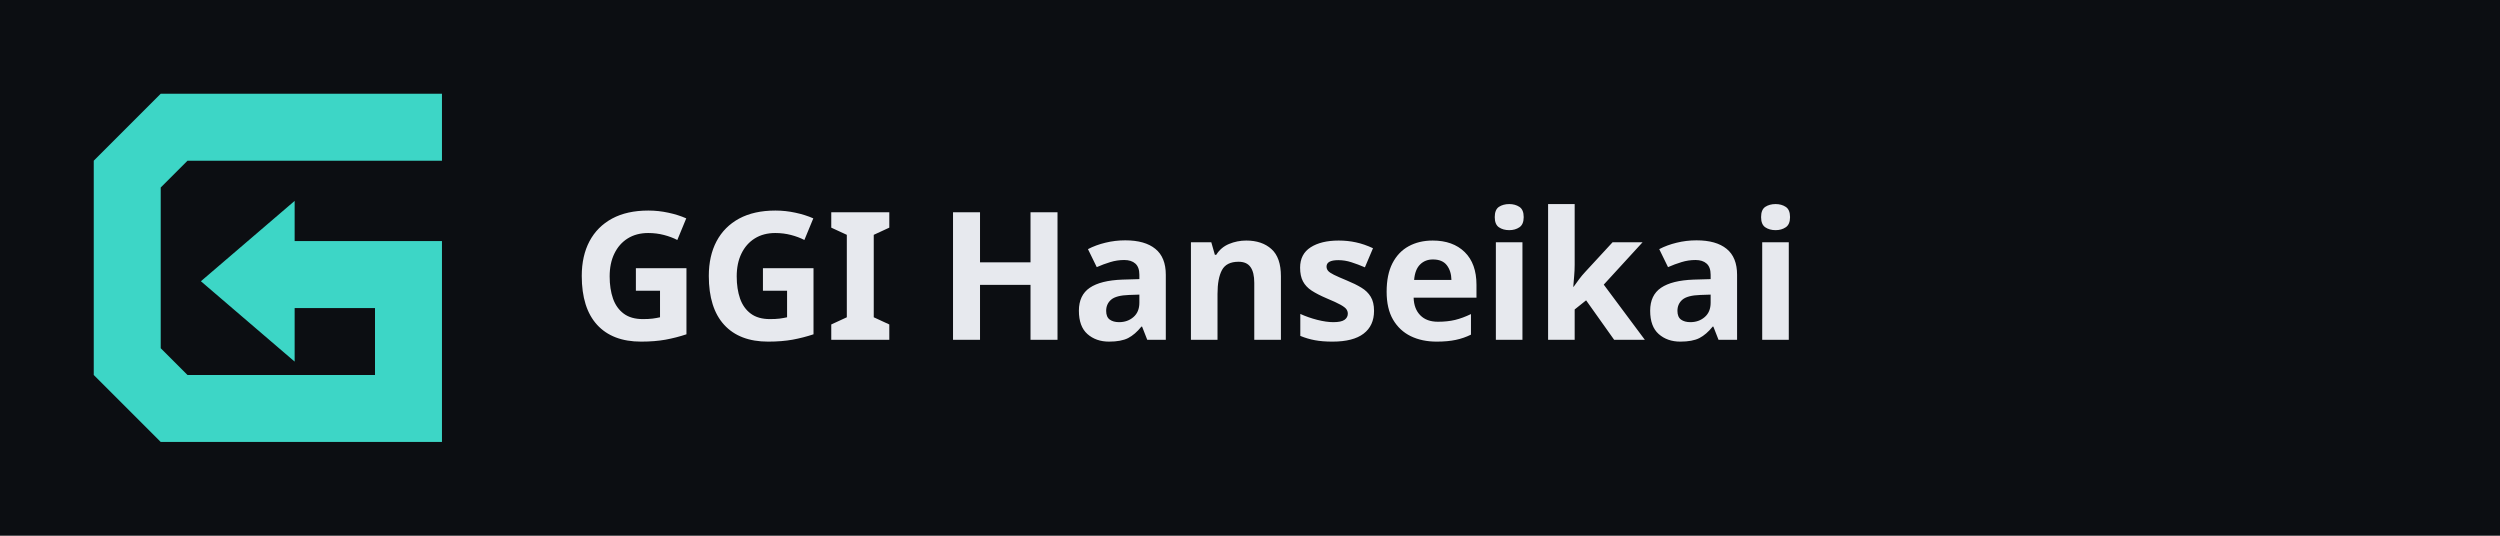
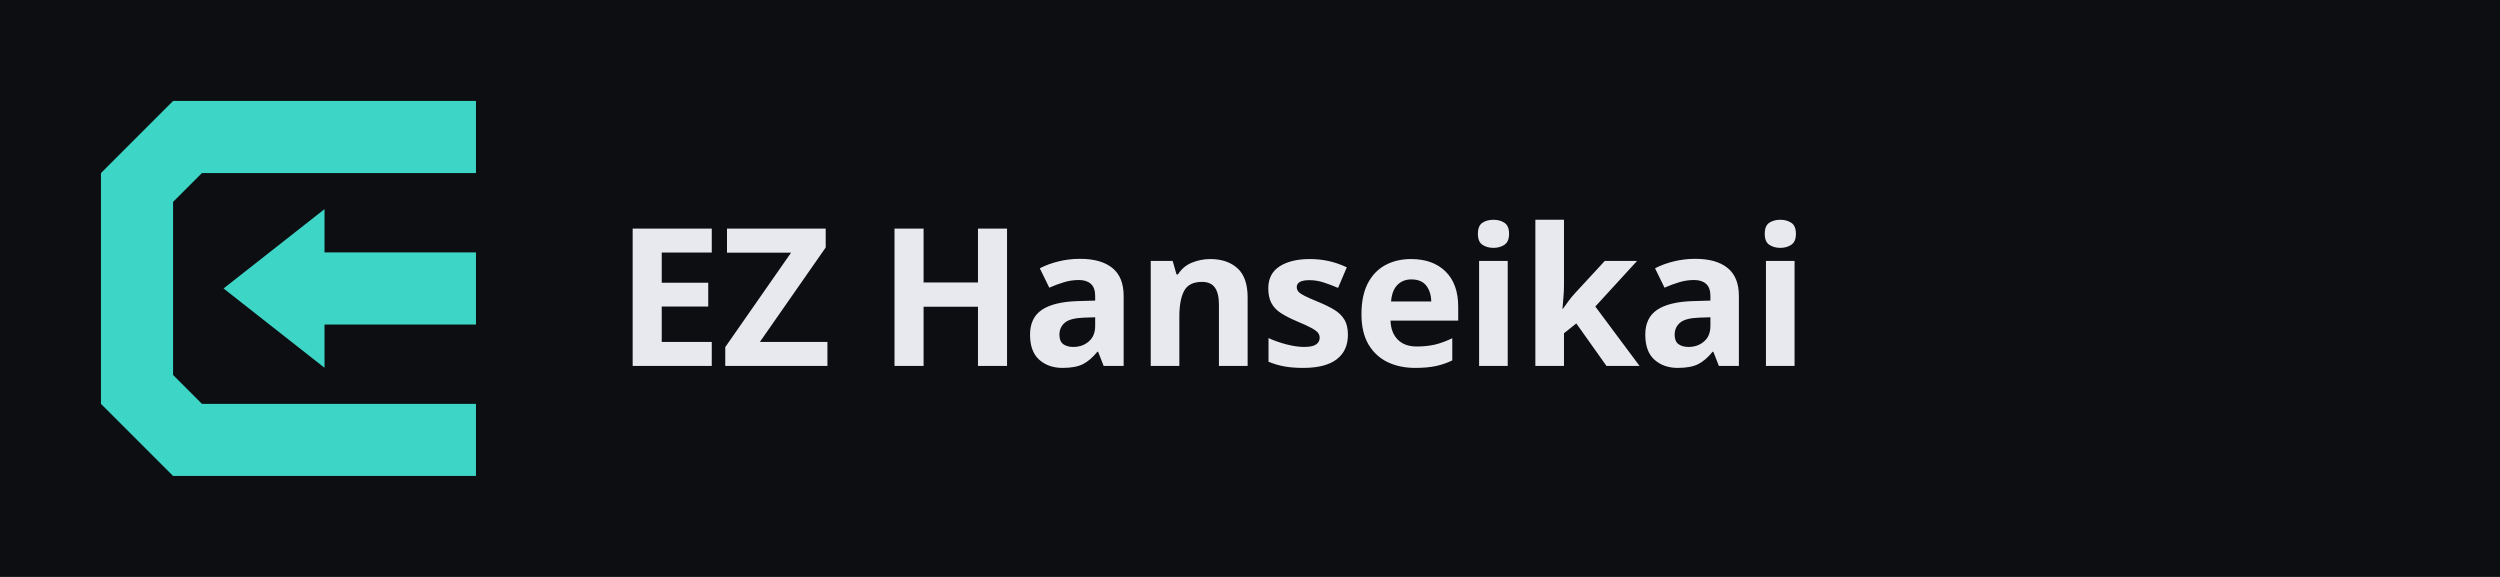
- <svg xmlns="http://www.w3.org/2000/svg" viewBox="0 0 560 120" width="560" height="120" role="img" aria-label="GGI Hanseikai">
-   <rect width="560" height="120" fill="#0c0e12" />
-   <path transform="translate(12 12) scale(.375)" fill="#3dd6c6" d="M232 24H64L24 64V192L64 232H232V112H144V88L88 136L144 184V152H192V192H80L64 176V80L80 64H232Z" />
-   <text x="128" y="62" dominant-baseline="middle" fill="#e7e9ee" font-family="&quot;Segoe UI&quot;, &quot;Yu Gothic UI&quot;, system-ui, sans-serif" font-size="40" font-weight="600" letter-spacing="-.5">GGI Hanseikai</text>
+ <svg xmlns="http://www.w3.org/2000/svg" viewBox="0 0 520 120" width="520" height="120" role="img" aria-label="EZ Hanseikai">
+   <rect width="520" height="120" fill="#0c0e12" />
+   <path transform="translate(12 12) scale(.375)" fill="#3dd6c6" d="M232 24H64L24 64V192L64 232H232V192H80L64 176V80L80 64H232ZM232 108H148V84L92 128L148 172V148H232Z" />
+   <text x="128" y="62" dominant-baseline="middle" fill="#e7e9ee" font-family="&quot;Segoe UI&quot;, &quot;Yu Gothic UI&quot;, &quot;Hiragino Sans&quot;, system-ui, sans-serif" font-size="40" font-weight="600" letter-spacing="-.5">EZ Hanseikai</text>
</svg>
